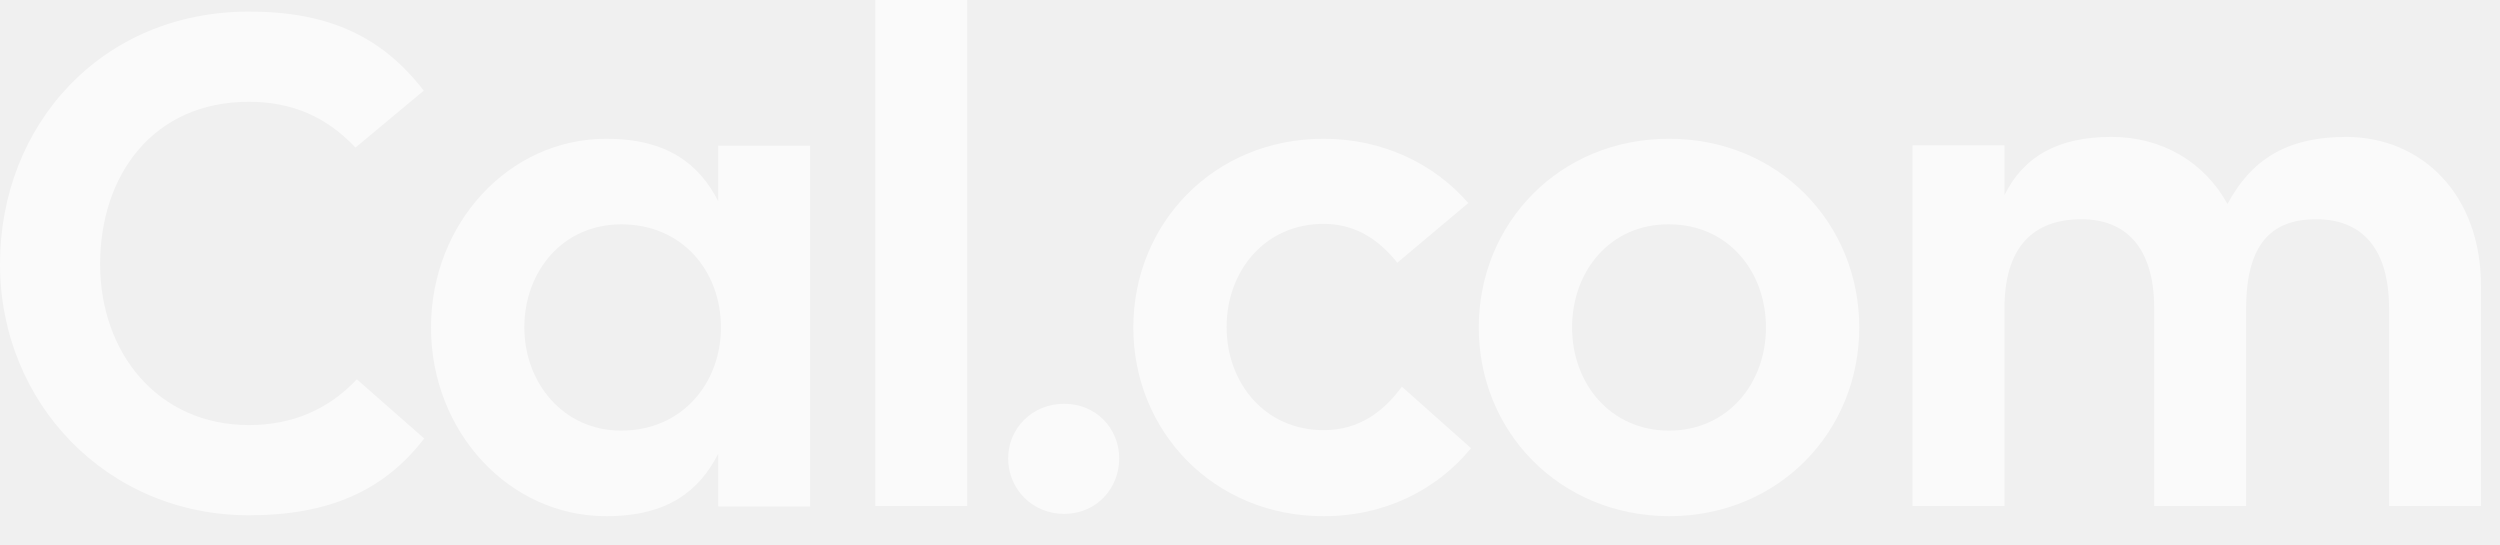
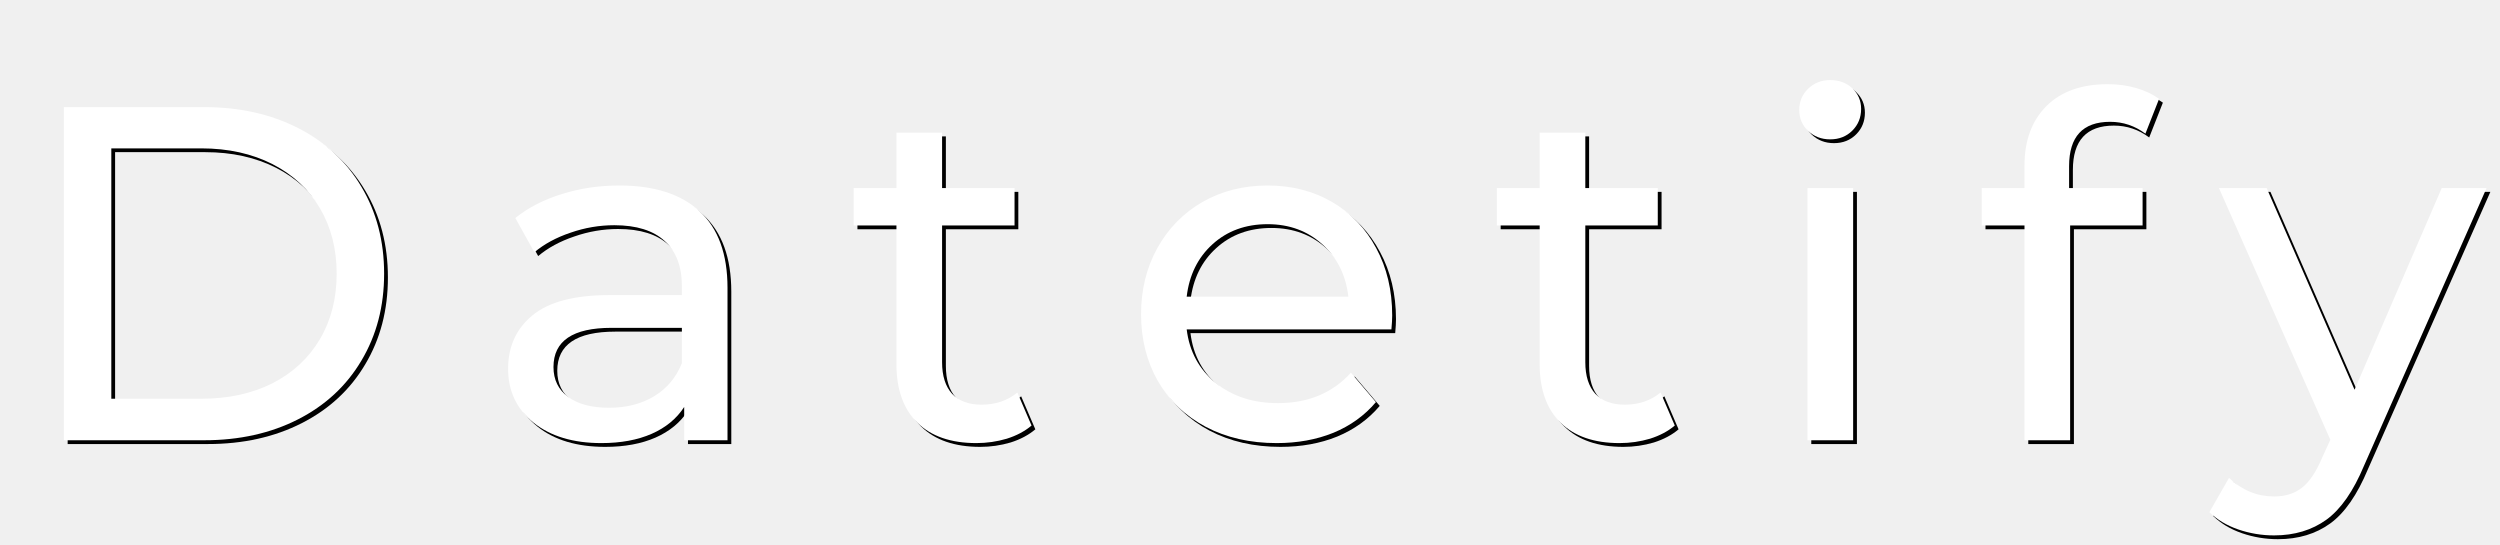
- <svg xmlns="http://www.w3.org/2000/svg" width="101" height="22" viewBox="0 0 101 22" fill="none">
-   <path d="M10.058 20.817C4.321 20.817 0 16.276 0 10.67C0 5.046 4.101 0.468 10.058 0.468C13.221 0.468 15.409 1.439 17.119 3.663L14.361 5.962C13.203 4.728 11.805 4.112 10.058 4.112C6.178 4.112 4.045 7.083 4.045 10.67C4.045 14.258 6.381 17.173 10.058 17.173C11.787 17.173 13.258 16.557 14.416 15.323L17.137 17.715C15.501 19.845 13.258 20.817 10.058 20.817Z" fill="#fafafa" />
-   <path d="M29.016 5.886H32.73V20.461H29.016V18.331C28.244 19.845 26.957 20.854 24.493 20.854C20.558 20.854 17.413 17.434 17.413 13.23C17.413 9.025 20.558 5.606 24.493 5.606C26.938 5.606 28.244 6.615 29.016 8.128V5.886ZM29.126 13.23C29.126 10.95 27.563 9.063 25.099 9.063C22.727 9.063 21.183 10.969 21.183 13.23C21.183 15.435 22.727 17.397 25.099 17.397C27.545 17.397 29.126 15.491 29.126 13.23Z" fill="#fafafa" />
-   <path d="M35.36 0H39.074V20.443H35.36V0Z" fill="#fafafa" />
-   <path d="M40.729 18.518C40.729 17.322 41.685 16.313 42.991 16.313C44.296 16.313 45.216 17.322 45.216 18.518C45.216 19.752 44.278 20.761 42.991 20.761C41.704 20.761 40.729 19.752 40.729 18.518Z" fill="#fafafa" />
-   <path d="M59.43 18.107C58.05 19.788 55.954 20.854 53.472 20.854C49.04 20.854 45.786 17.434 45.786 13.23C45.786 9.025 49.04 5.606 53.472 5.606C55.862 5.606 57.94 6.615 59.319 8.203L56.451 10.614C55.734 9.717 54.796 9.044 53.472 9.044C51.1 9.044 49.555 10.95 49.555 13.211C49.555 15.472 51.1 17.378 53.472 17.378C54.906 17.378 55.899 16.631 56.635 15.621L59.43 18.107Z" fill="#fafafa" />
-   <path d="M59.742 13.23C59.742 9.025 62.997 5.606 67.428 5.606C71.86 5.606 75.114 9.025 75.114 13.23C75.114 17.434 71.86 20.854 67.428 20.854C62.997 20.835 59.742 17.434 59.742 13.23ZM71.345 13.23C71.345 10.95 69.8 9.063 67.428 9.063C65.056 9.044 63.512 10.95 63.512 13.23C63.512 15.491 65.056 17.397 67.428 17.397C69.8 17.397 71.345 15.491 71.345 13.23Z" fill="#fafafa" />
-   <path d="M100.232 11.548V20.443H96.518V12.464C96.518 9.941 95.341 8.857 93.576 8.857C91.921 8.857 90.744 9.68 90.744 12.464V20.443H87.03V12.464C87.03 9.941 85.835 8.857 84.088 8.857C82.433 8.857 80.98 9.68 80.98 12.464V20.443H77.266V5.868H80.98V7.886C81.752 6.316 83.15 5.531 85.301 5.531C87.343 5.531 89.052 6.54 89.99 8.241C90.928 6.503 92.307 5.531 94.808 5.531C97.86 5.55 100.232 7.867 100.232 11.548Z" fill="#fafafa" />
+ <svg xmlns="http://www.w3.org/2000/svg" width="202" zoomAndPan="magnify" viewBox="0 0 151.5 33" height="44" preserveAspectRatio="xMidYMid meet" version="1.0">
+   <defs>
+     <g />
+     <clipPath id="95d16dc47c">
+       <path d="M 134 11 L 151 11 L 151 32.945 L 134 32.945 Z M 134 11 " clip-rule="nonzero" />
+     </clipPath>
+     <clipPath id="dcb4b18cf0">
+       <path d="M 133 11 L 151 11 L 151 32.945 L 133 32.945 Z M 133 11 " clip-rule="nonzero" />
+     </clipPath>
+   </defs>
+   <g fill="#000000" fill-opacity="1">
+     <g transform="translate(1.069229, 26.9087)">
+       <g>
+         <path d="M 3.031 -20.188 L 11.531 -20.188 C 13.664 -20.188 15.562 -19.766 17.219 -18.922 C 18.875 -18.078 20.156 -16.891 21.062 -15.359 C 21.977 -13.828 22.438 -12.07 22.438 -10.094 C 22.438 -8.113 21.977 -6.359 21.062 -4.828 C 20.156 -3.297 18.875 -2.109 17.219 -1.266 C 15.562 -0.422 13.664 0 11.531 0 L 3.031 0 Z M 11.359 -2.516 C 12.992 -2.516 14.43 -2.828 15.672 -3.453 C 16.91 -4.086 17.867 -4.977 18.547 -6.125 C 19.223 -7.27 19.562 -8.594 19.562 -10.094 C 19.562 -11.594 19.223 -12.914 18.547 -14.062 C 17.867 -15.207 16.91 -16.098 15.672 -16.734 C 14.43 -17.367 12.992 -17.688 11.359 -17.688 L 5.906 -17.688 L 5.906 -2.516 Z M 11.359 -2.516 " />
+       </g>
+     </g>
+   </g>
+   <g fill="#000000" fill-opacity="1">
+     <g transform="translate(29.58236, 26.9087)">
+       <g>
+         <path d="M 8.188 -15.438 C 10.301 -15.438 11.922 -14.914 13.047 -13.875 C 14.172 -12.832 14.734 -11.285 14.734 -9.234 L 14.734 0 L 12.109 0 L 12.109 -2.016 C 11.648 -1.305 10.992 -0.766 10.141 -0.391 C 9.285 -0.016 8.27 0.172 7.094 0.172 C 5.383 0.172 4.016 -0.238 2.984 -1.062 C 1.953 -1.895 1.438 -2.984 1.438 -4.328 C 1.438 -5.672 1.926 -6.75 2.906 -7.562 C 3.895 -8.383 5.453 -8.797 7.578 -8.797 L 11.969 -8.797 L 11.969 -9.344 C 11.969 -10.539 11.617 -11.453 10.922 -12.078 C 10.234 -12.711 9.219 -13.031 7.875 -13.031 C 6.969 -13.031 6.082 -12.879 5.219 -12.578 C 4.352 -12.285 3.625 -11.891 3.031 -11.391 L 1.875 -13.469 C 2.664 -14.102 3.609 -14.586 4.703 -14.922 C 5.797 -15.266 6.957 -15.438 8.188 -15.438 Z M 7.562 -1.969 C 8.613 -1.969 9.523 -2.203 10.297 -2.672 C 11.066 -3.141 11.625 -3.805 11.969 -4.672 L 11.969 -6.812 L 7.703 -6.812 C 5.359 -6.812 4.188 -6.02 4.188 -4.438 C 4.188 -3.664 4.484 -3.062 5.078 -2.625 C 5.672 -2.188 6.5 -1.969 7.562 -1.969 Z M 7.562 -1.969 " />
+       </g>
+     </g>
+   </g>
+   <g fill="#000000" fill-opacity="1">
+     <g transform="translate(51.52267, 26.9087)">
+       <g>
+         <path d="M 11.219 -0.891 C 10.812 -0.547 10.312 -0.281 9.719 -0.094 C 9.125 0.082 8.508 0.172 7.875 0.172 C 6.332 0.172 5.141 -0.238 4.297 -1.062 C 3.453 -1.895 3.031 -3.078 3.031 -4.609 L 3.031 -13.016 L 0.438 -13.016 L 0.438 -15.281 L 3.031 -15.281 L 3.031 -18.641 L 5.797 -18.641 L 5.797 -15.281 L 10.188 -15.281 L 10.188 -13.016 L 5.797 -13.016 L 5.797 -4.734 C 5.797 -3.898 6 -3.258 6.406 -2.812 C 6.82 -2.375 7.414 -2.156 8.188 -2.156 C 9.031 -2.156 9.754 -2.398 10.359 -2.891 Z M 11.219 -0.891 " />
+       </g>
+     </g>
+   </g>
+   <g fill="#000000" fill-opacity="1">
+     <g transform="translate(68.15858, 26.9087)">
+       <g>
+         <path d="M 16.438 -7.562 C 16.438 -7.344 16.422 -7.062 16.391 -6.719 L 3.984 -6.719 C 4.148 -5.375 4.738 -4.289 5.75 -3.469 C 6.758 -2.656 8.016 -2.25 9.516 -2.25 C 11.348 -2.25 12.82 -2.863 13.938 -4.094 L 15.453 -2.312 C 14.766 -1.5 13.906 -0.879 12.875 -0.453 C 11.844 -0.035 10.695 0.172 9.438 0.172 C 7.82 0.172 6.391 -0.156 5.141 -0.812 C 3.891 -1.477 2.922 -2.406 2.234 -3.594 C 1.555 -4.789 1.219 -6.141 1.219 -7.641 C 1.219 -9.117 1.547 -10.453 2.203 -11.641 C 2.867 -12.836 3.781 -13.77 4.938 -14.438 C 6.102 -15.102 7.422 -15.438 8.891 -15.438 C 10.348 -15.438 11.648 -15.102 12.797 -14.438 C 13.941 -13.77 14.832 -12.836 15.469 -11.641 C 16.113 -10.453 16.438 -9.094 16.438 -7.562 Z M 8.891 -13.094 C 7.555 -13.094 6.441 -12.688 5.547 -11.875 C 4.66 -11.07 4.141 -10.016 3.984 -8.703 L 13.781 -8.703 C 13.633 -9.992 13.113 -11.047 12.219 -11.859 C 11.32 -12.68 10.211 -13.094 8.891 -13.094 Z M 8.891 -13.094 " />
+       </g>
+     </g>
+   </g>
+   <g fill="#000000" fill-opacity="1">
+     <g transform="translate(90.50248, 26.9087)">
+       <g>
+         <path d="M 11.219 -0.891 C 10.812 -0.547 10.312 -0.281 9.719 -0.094 C 9.125 0.082 8.508 0.172 7.875 0.172 C 6.332 0.172 5.141 -0.238 4.297 -1.062 C 3.453 -1.895 3.031 -3.078 3.031 -4.609 L 3.031 -13.016 L 0.438 -13.016 L 0.438 -15.281 L 3.031 -15.281 L 3.031 -18.641 L 5.797 -18.641 L 5.797 -15.281 L 10.188 -15.281 L 10.188 -13.016 L 5.797 -13.016 L 5.797 -4.734 C 5.797 -3.898 6 -3.258 6.406 -2.812 C 6.82 -2.375 7.414 -2.156 8.188 -2.156 C 9.031 -2.156 9.754 -2.398 10.359 -2.891 Z M 11.219 -0.891 " />
+       </g>
+     </g>
+   </g>
+   <g fill="#000000" fill-opacity="1">
+     <g transform="translate(107.1384, 26.9087)">
+       <g>
+         <path d="M 2.625 -15.281 L 5.391 -15.281 L 5.391 0 L 2.625 0 Z M 4 -18.234 C 3.469 -18.234 3.02 -18.406 2.656 -18.75 C 2.301 -19.094 2.125 -19.516 2.125 -20.016 C 2.125 -20.516 2.301 -20.941 2.656 -21.297 C 3.02 -21.648 3.469 -21.828 4 -21.828 C 4.539 -21.828 4.988 -21.66 5.344 -21.328 C 5.695 -20.992 5.875 -20.578 5.875 -20.078 C 5.875 -19.555 5.695 -19.117 5.344 -18.766 C 4.988 -18.41 4.539 -18.234 4 -18.234 Z M 4 -18.234 " />
+       </g>
+     </g>
+   </g>
+   <g fill="#000000" fill-opacity="1">
+     <g transform="translate(119.8825, 26.9087)">
+       <g>
+         <path d="M 8.219 -19.297 C 6.562 -19.297 5.734 -18.398 5.734 -16.609 L 5.734 -15.281 L 10.188 -15.281 L 10.188 -13.016 L 5.797 -13.016 L 5.797 0 L 3.031 0 L 3.031 -13.016 L 0.438 -13.016 L 0.438 -15.281 L 3.031 -15.281 L 3.031 -16.641 C 3.031 -18.16 3.473 -19.363 4.359 -20.25 C 5.242 -21.133 6.484 -21.578 8.078 -21.578 C 8.691 -21.578 9.266 -21.5 9.797 -21.344 C 10.336 -21.188 10.801 -20.969 11.188 -20.688 L 10.359 -18.578 C 9.723 -19.055 9.008 -19.297 8.219 -19.297 Z M 8.219 -19.297 " />
+       </g>
+     </g>
+   </g>
+   <g clip-path="url(#95d16dc47c)">
+     <g fill="#000000" fill-opacity="1">
+       <g transform="translate(134.7599, 26.9087)">
+         <g>
+           <path d="M 16.156 -15.281 L 8.734 1.531 C 8.086 3.082 7.328 4.176 6.453 4.812 C 5.578 5.445 4.52 5.766 3.281 5.766 C 2.531 5.766 1.805 5.645 1.109 5.406 C 0.41 5.164 -0.172 4.816 -0.641 4.359 L 0.547 2.281 C 1.336 3.031 2.25 3.406 3.281 3.406 C 3.957 3.406 4.52 3.227 4.969 2.875 C 5.426 2.52 5.836 1.906 6.203 1.031 L 6.688 -0.031 L -0.062 -15.281 L 2.828 -15.281 L 8.156 -3.062 L 13.438 -15.281 Z M 16.156 -15.281 " />
+         </g>
+       </g>
+     </g>
+   </g>
+   <g fill="#ffffff" fill-opacity="1">
+     <g transform="translate(0.8398, 26.67927)">
+       <g>
+         <path d="M 3.031 -20.188 L 11.531 -20.188 C 13.664 -20.188 15.562 -19.766 17.219 -18.922 C 18.875 -18.078 20.156 -16.891 21.062 -15.359 C 21.977 -13.828 22.438 -12.07 22.438 -10.094 C 22.438 -8.113 21.977 -6.359 21.062 -4.828 C 20.156 -3.297 18.875 -2.109 17.219 -1.266 C 15.562 -0.422 13.664 0 11.531 0 L 3.031 0 Z M 11.359 -2.516 C 12.992 -2.516 14.43 -2.828 15.672 -3.453 C 16.91 -4.086 17.867 -4.977 18.547 -6.125 C 19.223 -7.27 19.562 -8.594 19.562 -10.094 C 19.562 -11.594 19.223 -12.914 18.547 -14.062 C 17.867 -15.207 16.91 -16.098 15.672 -16.734 C 14.43 -17.367 12.992 -17.688 11.359 -17.688 L 5.906 -17.688 L 5.906 -2.516 Z M 11.359 -2.516 " />
+       </g>
+     </g>
+   </g>
+   <g fill="#ffffff" fill-opacity="1">
+     <g transform="translate(29.35294, 26.67927)">
+       <g>
+         <path d="M 8.188 -15.438 C 10.301 -15.438 11.922 -14.914 13.047 -13.875 C 14.172 -12.832 14.734 -11.285 14.734 -9.234 L 14.734 0 L 12.109 0 L 12.109 -2.016 C 11.648 -1.305 10.992 -0.766 10.141 -0.391 C 9.285 -0.016 8.27 0.172 7.094 0.172 C 5.383 0.172 4.016 -0.238 2.984 -1.062 C 1.953 -1.895 1.438 -2.984 1.438 -4.328 C 1.438 -5.672 1.926 -6.75 2.906 -7.562 C 3.895 -8.383 5.453 -8.797 7.578 -8.797 L 11.969 -8.797 L 11.969 -9.344 C 11.969 -10.539 11.617 -11.453 10.922 -12.078 C 10.234 -12.711 9.219 -13.031 7.875 -13.031 C 6.969 -13.031 6.082 -12.879 5.219 -12.578 C 4.352 -12.285 3.625 -11.891 3.031 -11.391 L 1.875 -13.469 C 2.664 -14.102 3.609 -14.586 4.703 -14.922 C 5.797 -15.266 6.957 -15.438 8.188 -15.438 Z M 7.562 -1.969 C 8.613 -1.969 9.523 -2.203 10.297 -2.672 C 11.066 -3.141 11.625 -3.805 11.969 -4.672 L 11.969 -6.812 L 7.703 -6.812 C 5.359 -6.812 4.188 -6.02 4.188 -4.438 C 4.188 -3.664 4.484 -3.062 5.078 -2.625 C 5.672 -2.188 6.5 -1.969 7.562 -1.969 Z M 7.562 -1.969 " />
+       </g>
+     </g>
+   </g>
+   <g fill="#ffffff" fill-opacity="1">
+     <g transform="translate(51.29324, 26.67927)">
+       <g>
+         <path d="M 11.219 -0.891 C 10.812 -0.547 10.312 -0.281 9.719 -0.094 C 9.125 0.082 8.508 0.172 7.875 0.172 C 6.332 0.172 5.141 -0.238 4.297 -1.062 C 3.453 -1.895 3.031 -3.078 3.031 -4.609 L 3.031 -13.016 L 0.438 -13.016 L 0.438 -15.281 L 3.031 -15.281 L 3.031 -18.641 L 5.797 -18.641 L 5.797 -15.281 L 10.188 -15.281 L 10.188 -13.016 L 5.797 -13.016 L 5.797 -4.734 C 5.797 -3.898 6 -3.258 6.406 -2.812 C 6.82 -2.375 7.414 -2.156 8.188 -2.156 C 9.031 -2.156 9.754 -2.398 10.359 -2.891 Z M 11.219 -0.891 " />
+       </g>
+     </g>
+   </g>
+   <g fill="#ffffff" fill-opacity="1">
+     <g transform="translate(67.92915, 26.67927)">
+       <g>
+         <path d="M 16.438 -7.562 C 16.438 -7.344 16.422 -7.062 16.391 -6.719 L 3.984 -6.719 C 4.148 -5.375 4.738 -4.289 5.75 -3.469 C 6.758 -2.656 8.016 -2.25 9.516 -2.25 C 11.348 -2.25 12.82 -2.863 13.938 -4.094 L 15.453 -2.312 C 14.766 -1.5 13.906 -0.879 12.875 -0.453 C 11.844 -0.035 10.695 0.172 9.438 0.172 C 7.82 0.172 6.391 -0.156 5.141 -0.812 C 3.891 -1.477 2.922 -2.406 2.234 -3.594 C 1.555 -4.789 1.219 -6.141 1.219 -7.641 C 1.219 -9.117 1.547 -10.453 2.203 -11.641 C 2.867 -12.836 3.781 -13.77 4.938 -14.438 C 6.102 -15.102 7.422 -15.438 8.891 -15.438 C 10.348 -15.438 11.648 -15.102 12.797 -14.438 C 13.941 -13.77 14.832 -12.836 15.469 -11.641 C 16.113 -10.453 16.438 -9.094 16.438 -7.562 Z M 8.891 -13.094 C 7.555 -13.094 6.441 -12.688 5.547 -11.875 C 4.66 -11.07 4.141 -10.016 3.984 -8.703 L 13.781 -8.703 C 13.633 -9.992 13.113 -11.047 12.219 -11.859 C 11.32 -12.68 10.211 -13.094 8.891 -13.094 Z M 8.891 -13.094 " />
+       </g>
+     </g>
+   </g>
+   <g fill="#ffffff" fill-opacity="1">
+     <g transform="translate(90.27305, 26.67927)">
+       <g>
+         <path d="M 11.219 -0.891 C 10.812 -0.547 10.312 -0.281 9.719 -0.094 C 9.125 0.082 8.508 0.172 7.875 0.172 C 6.332 0.172 5.141 -0.238 4.297 -1.062 C 3.453 -1.895 3.031 -3.078 3.031 -4.609 L 3.031 -13.016 L 0.438 -13.016 L 0.438 -15.281 L 3.031 -15.281 L 3.031 -18.641 L 5.797 -18.641 L 5.797 -15.281 L 10.188 -15.281 L 10.188 -13.016 L 5.797 -13.016 L 5.797 -4.734 C 5.797 -3.898 6 -3.258 6.406 -2.812 C 6.82 -2.375 7.414 -2.156 8.188 -2.156 C 9.031 -2.156 9.754 -2.398 10.359 -2.891 Z M 11.219 -0.891 " />
+       </g>
+     </g>
+   </g>
+   <g fill="#ffffff" fill-opacity="1">
+     <g transform="translate(106.909, 26.67927)">
+       <g>
+         <path d="M 2.625 -15.281 L 5.391 -15.281 L 5.391 0 L 2.625 0 Z M 4 -18.234 C 3.469 -18.234 3.02 -18.406 2.656 -18.75 C 2.301 -19.094 2.125 -19.516 2.125 -20.016 C 2.125 -20.516 2.301 -20.941 2.656 -21.297 C 3.02 -21.648 3.469 -21.828 4 -21.828 C 4.539 -21.828 4.988 -21.66 5.344 -21.328 C 5.695 -20.992 5.875 -20.578 5.875 -20.078 C 5.875 -19.555 5.695 -19.117 5.344 -18.766 C 4.988 -18.41 4.539 -18.234 4 -18.234 Z M 4 -18.234 " />
+       </g>
+     </g>
+   </g>
+   <g fill="#ffffff" fill-opacity="1">
+     <g transform="translate(119.6531, 26.67927)">
+       <g>
+         <path d="M 8.219 -19.297 C 6.562 -19.297 5.734 -18.398 5.734 -16.609 L 5.734 -15.281 L 10.188 -15.281 L 10.188 -13.016 L 5.797 -13.016 L 5.797 0 L 3.031 0 L 3.031 -13.016 L 0.438 -13.016 L 0.438 -15.281 L 3.031 -15.281 L 3.031 -16.641 C 3.031 -18.16 3.473 -19.363 4.359 -20.25 C 5.242 -21.133 6.484 -21.578 8.078 -21.578 C 8.691 -21.578 9.266 -21.5 9.797 -21.344 C 10.336 -21.188 10.801 -20.969 11.188 -20.688 L 10.359 -18.578 C 9.723 -19.055 9.008 -19.297 8.219 -19.297 Z M 8.219 -19.297 " />
+       </g>
+     </g>
+   </g>
+   <g clip-path="url(#dcb4b18cf0)">
+     <g fill="#ffffff" fill-opacity="1">
+       <g transform="translate(134.5305, 26.67927)">
+         <g>
+           <path d="M 16.156 -15.281 L 8.734 1.531 C 8.086 3.082 7.328 4.176 6.453 4.812 C 5.578 5.445 4.52 5.766 3.281 5.766 C 2.531 5.766 1.805 5.645 1.109 5.406 C 0.41 5.164 -0.172 4.816 -0.641 4.359 L 0.547 2.281 C 1.336 3.031 2.25 3.406 3.281 3.406 C 3.957 3.406 4.52 3.227 4.969 2.875 C 5.426 2.52 5.836 1.906 6.203 1.031 L 6.688 -0.031 L -0.062 -15.281 L 2.828 -15.281 L 8.156 -3.062 L 13.438 -15.281 Z M 16.156 -15.281 " />
+         </g>
+       </g>
+     </g>
+   </g>
</svg>
